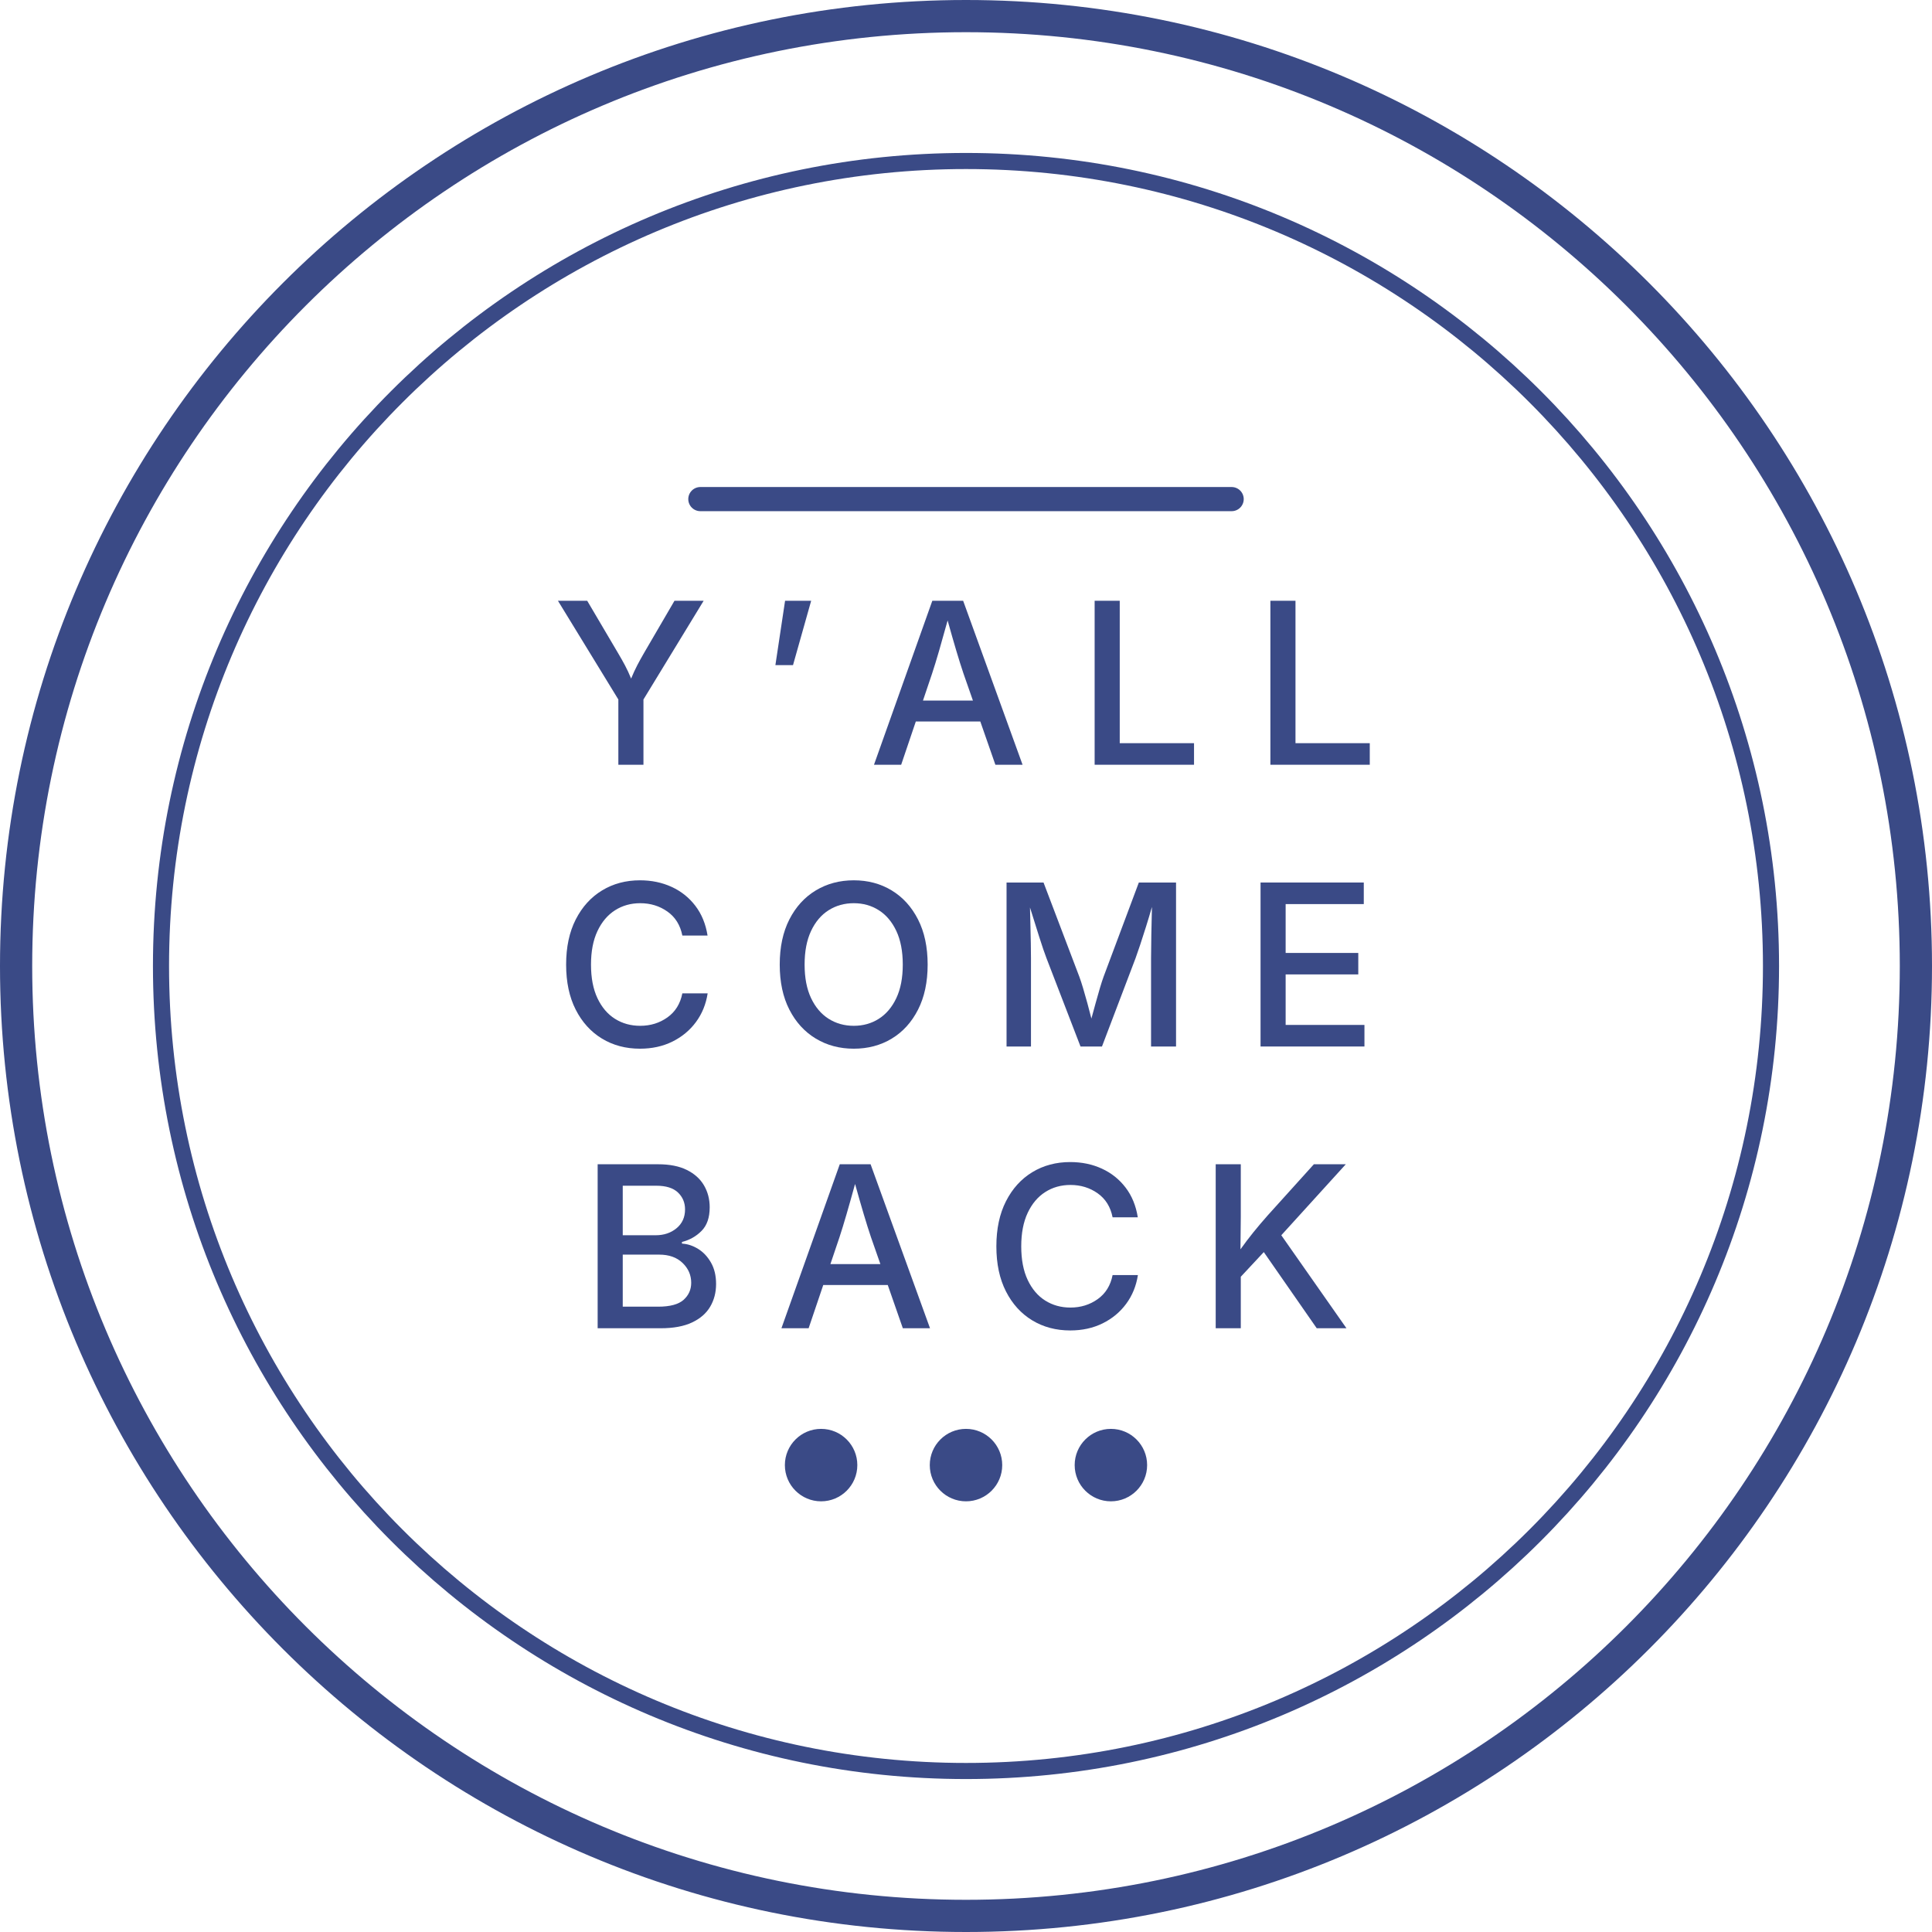
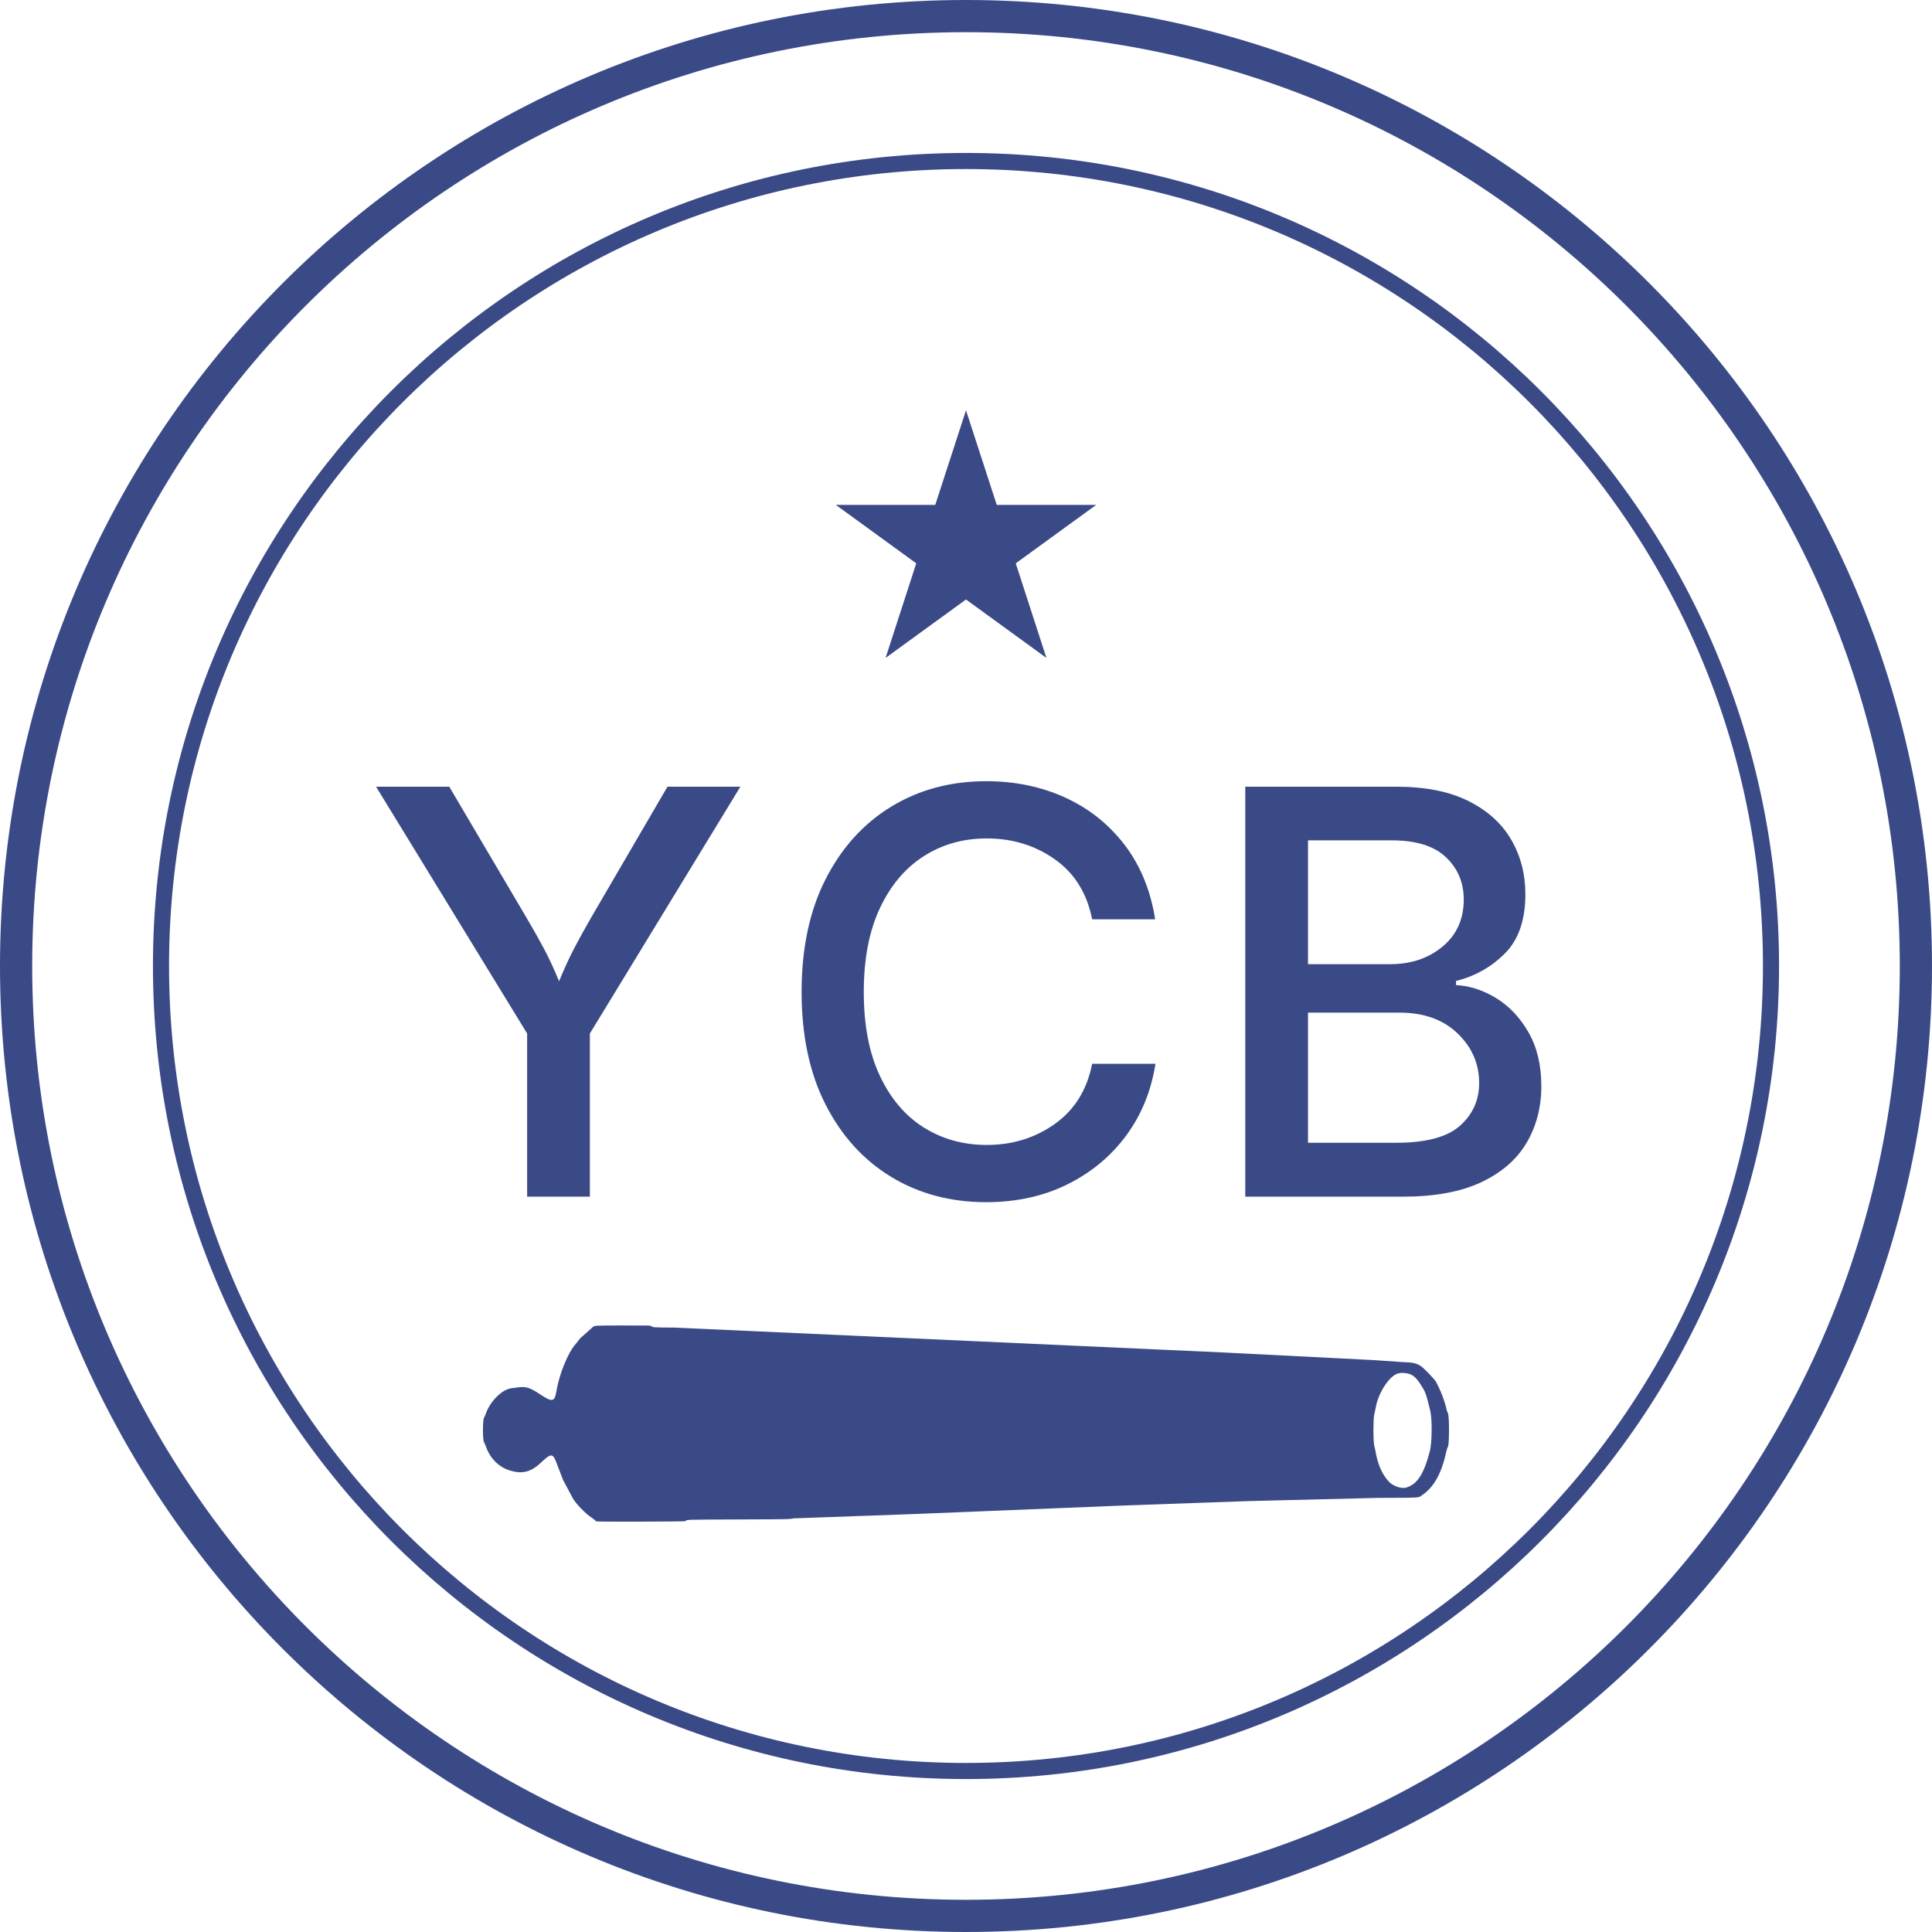
- <svg xmlns="http://www.w3.org/2000/svg" viewBox="0 0 240 240" width="240" height="240" role="img" aria-labelledby="ycbTitle">
-   <circle cx="120" cy="120" r="118.0" fill="none" stroke="#3A4A86" stroke-width="4" />
-   <circle cx="120" cy="120" r="100.0" fill="none" stroke="#3A4A86" stroke-width="2" />
-   <path d="M87 62 H153" fill="none" stroke="#3A4A86" stroke-width="3" stroke-linecap="round" />
+ <svg xmlns="http://www.w3.org/2000/svg" viewBox="0 0 240 240" width="240" height="240" role="img" aria-labelledby="t">
+   <circle cx="120" cy="120" r="118" fill="none" stroke="#3A4A86" stroke-width="4" />
+   <circle cx="120" cy="120" r="100" fill="none" stroke="#3A4A86" stroke-width="2" />
+   <polygon points="120.00,50.97 123.82,62.72 136.17,62.72 126.18,69.98 129.99,81.73 120.00,74.47 110.01,81.73 113.82,69.98 103.83,62.72 116.18,62.72" fill="#3A4A86" />
  <g fill="#3A4A86">
-     <path d="M76.814 95.0V86.893L69.309 74.629H72.945L76.773 81.123Q77.252 81.93 77.642 82.661Q78.031 83.393 78.4 84.295Q78.783 83.365 79.166 82.634Q79.549 81.902 80.0 81.123L83.787 74.629H87.41L79.932 86.893V95.0Z" />
-     <path d="M96.322 82.627 97.525 74.629H100.766L98.51 82.627Z" />
-     <path d="M108.57 95.0 115.816 74.629H119.645L127.027 95.0H123.65L121.777 89.627H113.766L111.947 95.0ZM114.654 87.029H120.861L119.686 83.666Q119.275 82.449 118.797 80.843Q118.318 79.236 117.717 77.076Q117.115 79.264 116.644 80.884Q116.172 82.504 115.789 83.666Z" />
-     <path d="M135.98 95.0V74.629H139.098V92.32H148.326V95.0Z" />
-     <path d="M157.812 95.0V74.629H160.93V92.32H170.158V95.0Z" />
-     <path d="M79.5 130.273Q76.848 130.273 74.776 129.016Q72.705 127.758 71.516 125.42Q70.326 123.082 70.326 119.828Q70.326 116.561 71.522 114.216Q72.719 111.871 74.79 110.613Q76.861 109.355 79.5 109.355Q81.646 109.355 83.424 110.169Q85.201 110.982 86.377 112.521Q87.553 114.059 87.895 116.219H84.764Q84.381 114.277 82.911 113.238Q81.441 112.199 79.527 112.199Q77.777 112.199 76.396 113.081Q75.016 113.963 74.216 115.665Q73.416 117.367 73.416 119.828Q73.416 122.303 74.216 123.998Q75.016 125.693 76.396 126.562Q77.777 127.43 79.527 127.43Q81.441 127.43 82.911 126.384Q84.381 125.338 84.764 123.396H87.908Q87.594 125.42 86.452 126.965Q85.311 128.51 83.526 129.392Q81.742 130.273 79.5 130.273Z" />
-     <path d="M106.062 130.273Q103.424 130.273 101.339 129.016Q99.254 127.758 98.058 125.42Q96.861 123.082 96.861 119.828Q96.861 116.561 98.058 114.216Q99.254 111.871 101.339 110.613Q103.424 109.355 106.062 109.355Q108.701 109.355 110.772 110.613Q112.844 111.871 114.04 114.216Q115.236 116.561 115.236 119.828Q115.236 123.082 114.04 125.427Q112.844 127.771 110.772 129.022Q108.701 130.273 106.062 130.273ZM106.062 127.43Q107.799 127.43 109.173 126.555Q110.547 125.68 111.347 123.984Q112.146 122.289 112.146 119.828Q112.146 117.354 111.347 115.651Q110.547 113.949 109.173 113.074Q107.799 112.199 106.062 112.199Q104.312 112.199 102.932 113.074Q101.551 113.949 100.751 115.651Q99.951 117.354 99.951 119.828Q99.951 122.289 100.751 123.984Q101.551 125.68 102.932 126.555Q104.312 127.43 106.062 127.43Z" />
-     <path d="M125.037 130.0V109.629H129.631L134.074 121.318Q134.279 121.865 134.539 122.733Q134.799 123.602 135.072 124.6Q135.346 125.598 135.578 126.527Q135.824 125.625 136.098 124.627Q136.371 123.629 136.631 122.754Q136.891 121.879 137.096 121.318L141.471 109.629H146.092V130.0H142.988V119.035Q142.988 117.914 143.022 116.144Q143.057 114.373 143.098 112.664Q142.742 113.908 142.359 115.125Q141.977 116.342 141.635 117.374Q141.293 118.406 141.061 119.035L136.891 130.0H134.225L130.0 119.035Q129.645 118.119 129.091 116.369Q128.537 114.619 127.949 112.732Q127.977 113.799 128.004 114.961Q128.031 116.123 128.052 117.189Q128.072 118.256 128.072 119.035V130.0Z" />
-     <path d="M156.59 130.0V109.629H169.414V112.309H159.707V118.379H168.73V121.045H159.707V127.32H169.496V130.0Z" />
-     <path d="M74.243 165.0V144.629H81.749Q83.909 144.629 85.331 145.34Q86.753 146.051 87.457 147.261Q88.161 148.471 88.161 149.975Q88.161 151.889 87.149 152.907Q86.138 153.926 84.716 154.281V154.486Q85.741 154.541 86.712 155.136Q87.683 155.73 88.318 156.838Q88.954 157.945 88.954 159.504Q88.954 161.076 88.223 162.32Q87.491 163.564 85.967 164.282Q84.442 165.0 82.077 165.0ZM77.36 162.32H81.763Q83.964 162.32 84.914 161.473Q85.864 160.625 85.864 159.354Q85.864 157.918 84.791 156.886Q83.718 155.854 81.886 155.854H77.36ZM77.36 153.447H81.448Q82.993 153.447 84.046 152.572Q85.099 151.697 85.099 150.234Q85.099 148.977 84.217 148.136Q83.335 147.295 81.53 147.295H77.36Z" />
-     <path d="M97.073 165.0 104.319 144.629H108.147L115.53 165.0H112.153L110.28 159.627H102.269L100.45 165.0ZM103.157 157.029H109.364L108.188 153.666Q107.778 152.449 107.3 150.843Q106.821 149.236 106.22 147.076Q105.618 149.264 105.146 150.884Q104.675 152.504 104.292 153.666Z" />
-     <path d="M132.946 165.273Q130.294 165.273 128.223 164.016Q126.151 162.758 124.962 160.42Q123.772 158.082 123.772 154.828Q123.772 151.561 124.969 149.216Q126.165 146.871 128.236 145.613Q130.308 144.355 132.946 144.355Q135.093 144.355 136.87 145.169Q138.647 145.982 139.823 147.521Q140.999 149.059 141.341 151.219H138.21Q137.827 149.277 136.357 148.238Q134.888 147.199 132.974 147.199Q131.224 147.199 129.843 148.081Q128.462 148.963 127.662 150.665Q126.862 152.367 126.862 154.828Q126.862 157.303 127.662 158.998Q128.462 160.693 129.843 161.562Q131.224 162.43 132.974 162.43Q134.888 162.43 136.357 161.384Q137.827 160.338 138.21 158.396H141.354Q141.04 160.42 139.898 161.965Q138.757 163.51 136.973 164.392Q135.188 165.273 132.946 165.273Z" />
-     <path d="M151.019 165.0V144.629H154.136V151.137L154.095 155.197Q154.874 154.104 155.701 153.078Q156.528 152.053 157.499 150.959L163.214 144.629H167.179L159.167 153.447L167.261 165.0H163.569L156.993 155.539L154.136 158.602V165.0Z" />
+     <path d="M65.483 148.655V128.386L46.718 97.727H55.81L65.38 113.963Q66.577 115.979 67.551 117.808Q68.525 119.636 69.448 121.892Q70.405 119.568 71.362 117.739Q72.319 115.911 73.447 113.963L82.915 97.727H91.972L73.276 128.386V148.655Z" />
+     <path d="M122.512 149.339Q115.881 149.339 110.703 146.194Q105.525 143.049 102.551 137.205Q99.578 131.36 99.578 123.225Q99.578 115.056 102.568 109.195Q105.559 103.333 110.737 100.188Q115.916 97.044 122.512 97.044Q127.878 97.044 132.322 99.077Q136.765 101.111 139.705 104.956Q142.644 108.801 143.499 114.202H135.671Q134.714 109.348 131.04 106.751Q127.366 104.153 122.581 104.153Q118.206 104.153 114.753 106.358Q111.301 108.562 109.302 112.818Q107.302 117.073 107.302 123.225Q107.302 129.412 109.302 133.65Q111.301 137.888 114.753 140.059Q118.206 142.229 122.581 142.229Q127.366 142.229 131.04 139.614Q134.714 137 135.671 132.146H143.533Q142.747 137.205 139.893 141.067Q137.039 144.929 132.578 147.134Q128.118 149.339 122.512 149.339Z" />
+     <path d="M154.693 148.655V97.727H173.458Q178.858 97.727 182.413 99.505Q185.967 101.282 187.728 104.307Q189.488 107.332 189.488 111.091Q189.488 115.877 186.958 118.423Q184.429 120.969 180.875 121.858V122.371Q183.438 122.508 185.865 123.994Q188.292 125.481 189.881 128.25Q191.47 131.018 191.47 134.915Q191.47 138.845 189.642 141.956Q187.813 145.066 184.002 146.861Q180.191 148.655 174.278 148.655ZM162.486 141.956H173.492Q178.995 141.956 181.37 139.837Q183.746 137.717 183.746 134.539Q183.746 130.95 181.062 128.369Q178.379 125.789 173.799 125.789H162.486ZM162.486 119.773H172.706Q176.568 119.773 179.2 117.586Q181.832 115.398 181.832 111.741Q181.832 108.596 179.627 106.494Q177.422 104.392 172.911 104.392H162.486Z" />
  </g>
-   <circle cx="102" cy="182" r="4.5" fill="#3A4A86" />
-   <circle cx="120" cy="182" r="4.5" fill="#3A4A86" />
-   <circle cx="138" cy="182" r="4.5" fill="#3A4A86" />
+   <g transform="translate(59.997 164.655) scale(1.200)">
+     <path d="M 11.34,0.19 L 10.07,1.32 C 9.95,1.49 9.73,1.76 9.6,1.91 C 8.8,2.81 7.9,5.01 7.6,6.81 C 7.41,7.92 7.19,7.97 5.92,7.13 C 4.83,6.41 4.45,6.3 3.61,6.41 C 3.37,6.44 3.07,6.48 2.93,6.5 C 1.97,6.62 0.73,7.86 0.29,9.14 C 0.24,9.29 0.16,9.47 0.11,9.55 C -0.04,9.76 -0.04,11.88 0.11,12.09 C 0.16,12.17 0.24,12.35 0.29,12.5 C 0.72,13.72 1.57,14.61 2.69,14.98 C 4.03,15.42 4.95,15.2 6.02,14.18 C 7.12,13.15 7.25,13.18 7.73,14.54 L 8.29,15.99 L 9.3,17.89 C 9.62,18.45 10.6,19.47 11.2,19.86 C 11.5,20.06 11.7,20.23 11.7,20.28 C 11.7,20.33 20.92,20.31 20.96,20.26 C 21.11,20.09 20.77,20.1 26.53,20.08 C 31.77,20.06 31.77,20.06 32.13,19.97 L 44.64,19.52 L 66.51,18.63 L 79.23,18.18 L 92.59,17.85 C 97.21,17.83 96.79,17.85 97.17,17.6 C 98.46,16.74 99.24,15.31 99.75,12.95 C 99.78,12.8 99.83,12.66 99.89,12.56 C 100.04,12.32 100.04,9.33 99.89,9.08 C 99.83,8.98 99.78,8.84 99.74,8.65 C 99.56,7.81 99.07,6.56 98.63,5.79 C 98.47,5.53 97.39,4.4 97.11,4.22 C 96.64,3.9 96.27,3.82 95.19,3.79 L 91.95,3.57 L 76.55,2.79 L 19.83,0.22 C 17.53,0.21 17.53,0.2 17.39,0.04 C 17.36,0.0 16.9,0.0 14.44,0.0 C 11.52,0.0 11.52,0.0 11.34,0.19 M 95.54,4.94 C 96.16,5.02 96.51,5.28 97.0,6.01 C 97.53,6.81 97.61,7.0 97.93,8.3 C 97.94,8.33 98.0,8.56 98.06,8.83 C 98.27,9.65 98.25,12.09 98.03,12.97 C 97.42,15.35 96.72,16.44 95.58,16.78 C 95.07,16.93 94.18,16.62 93.75,16.14 C 93.07,15.39 92.62,14.36 92.4,13.05 C 92.37,12.86 92.3,12.58 92.26,12.42 C 92.15,11.96 92.15,9.69 92.26,9.23 C 92.3,9.07 92.37,8.76 92.41,8.53 C 92.7,6.88 93.92,5.07 94.84,4.94 C 95.08,4.9 95.29,4.9 95.54,4.94" fill="#3A4A86" fill-rule="evenodd" />
+   </g>
</svg>
